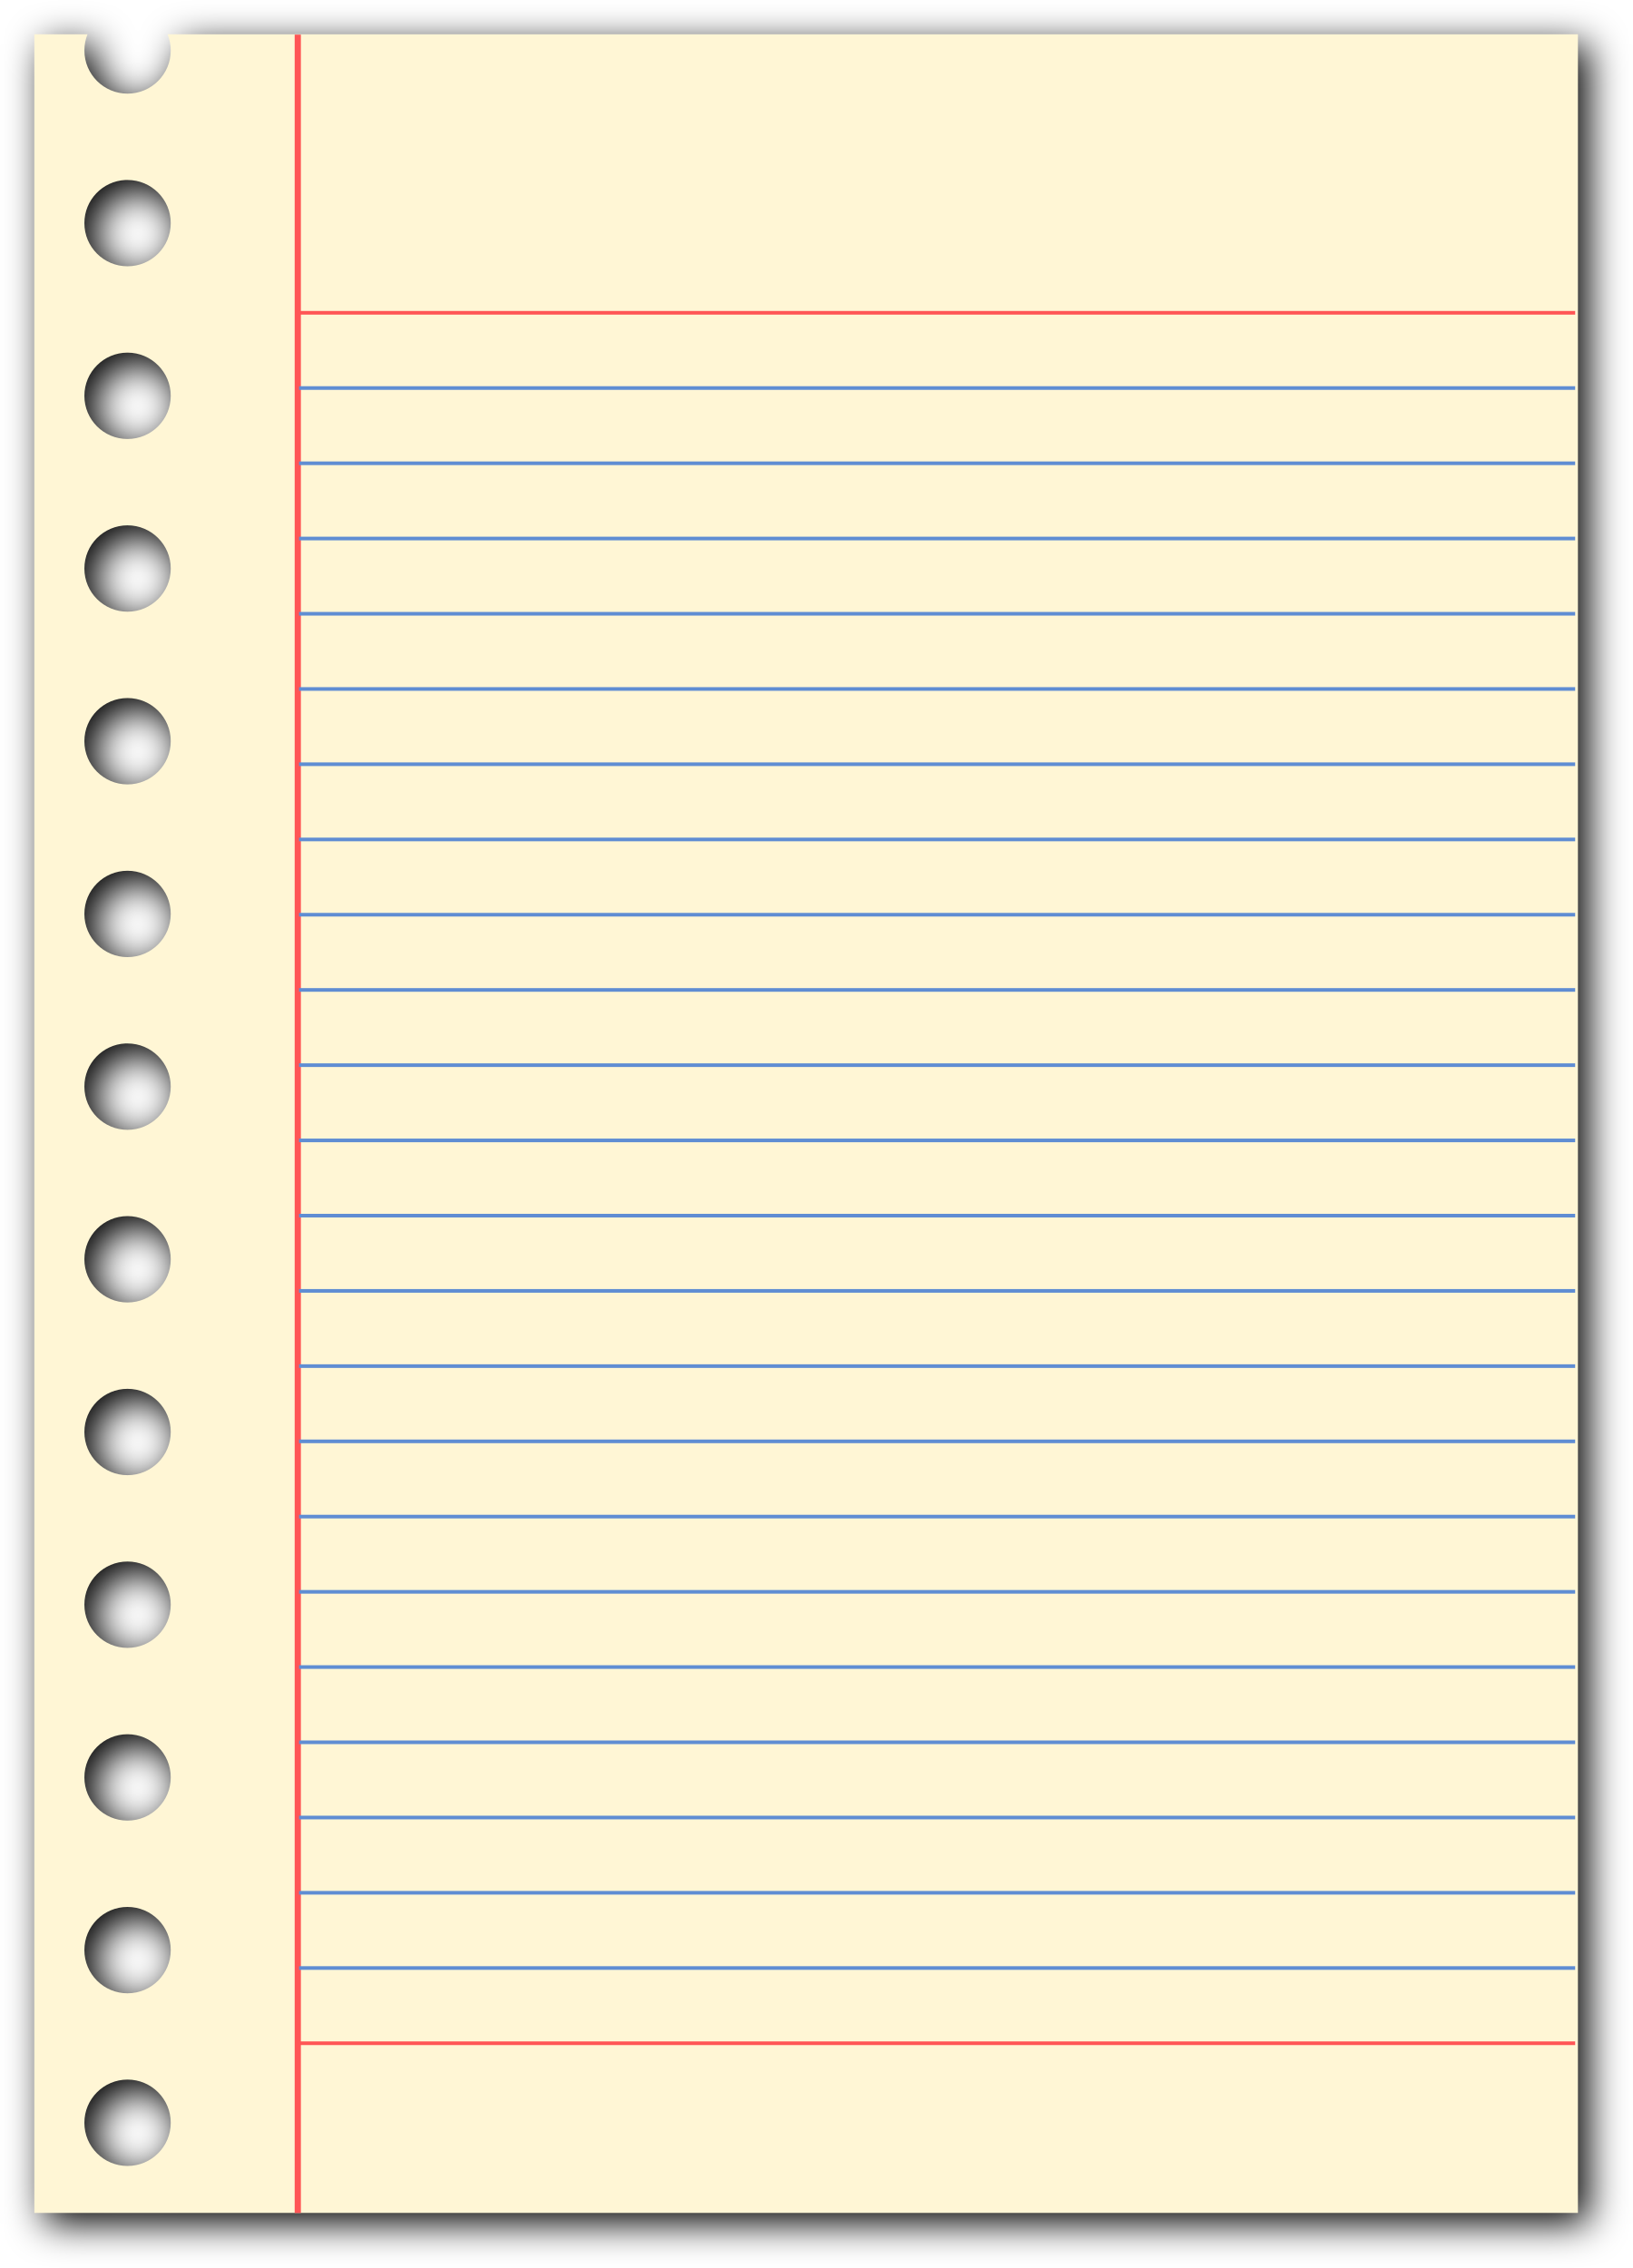
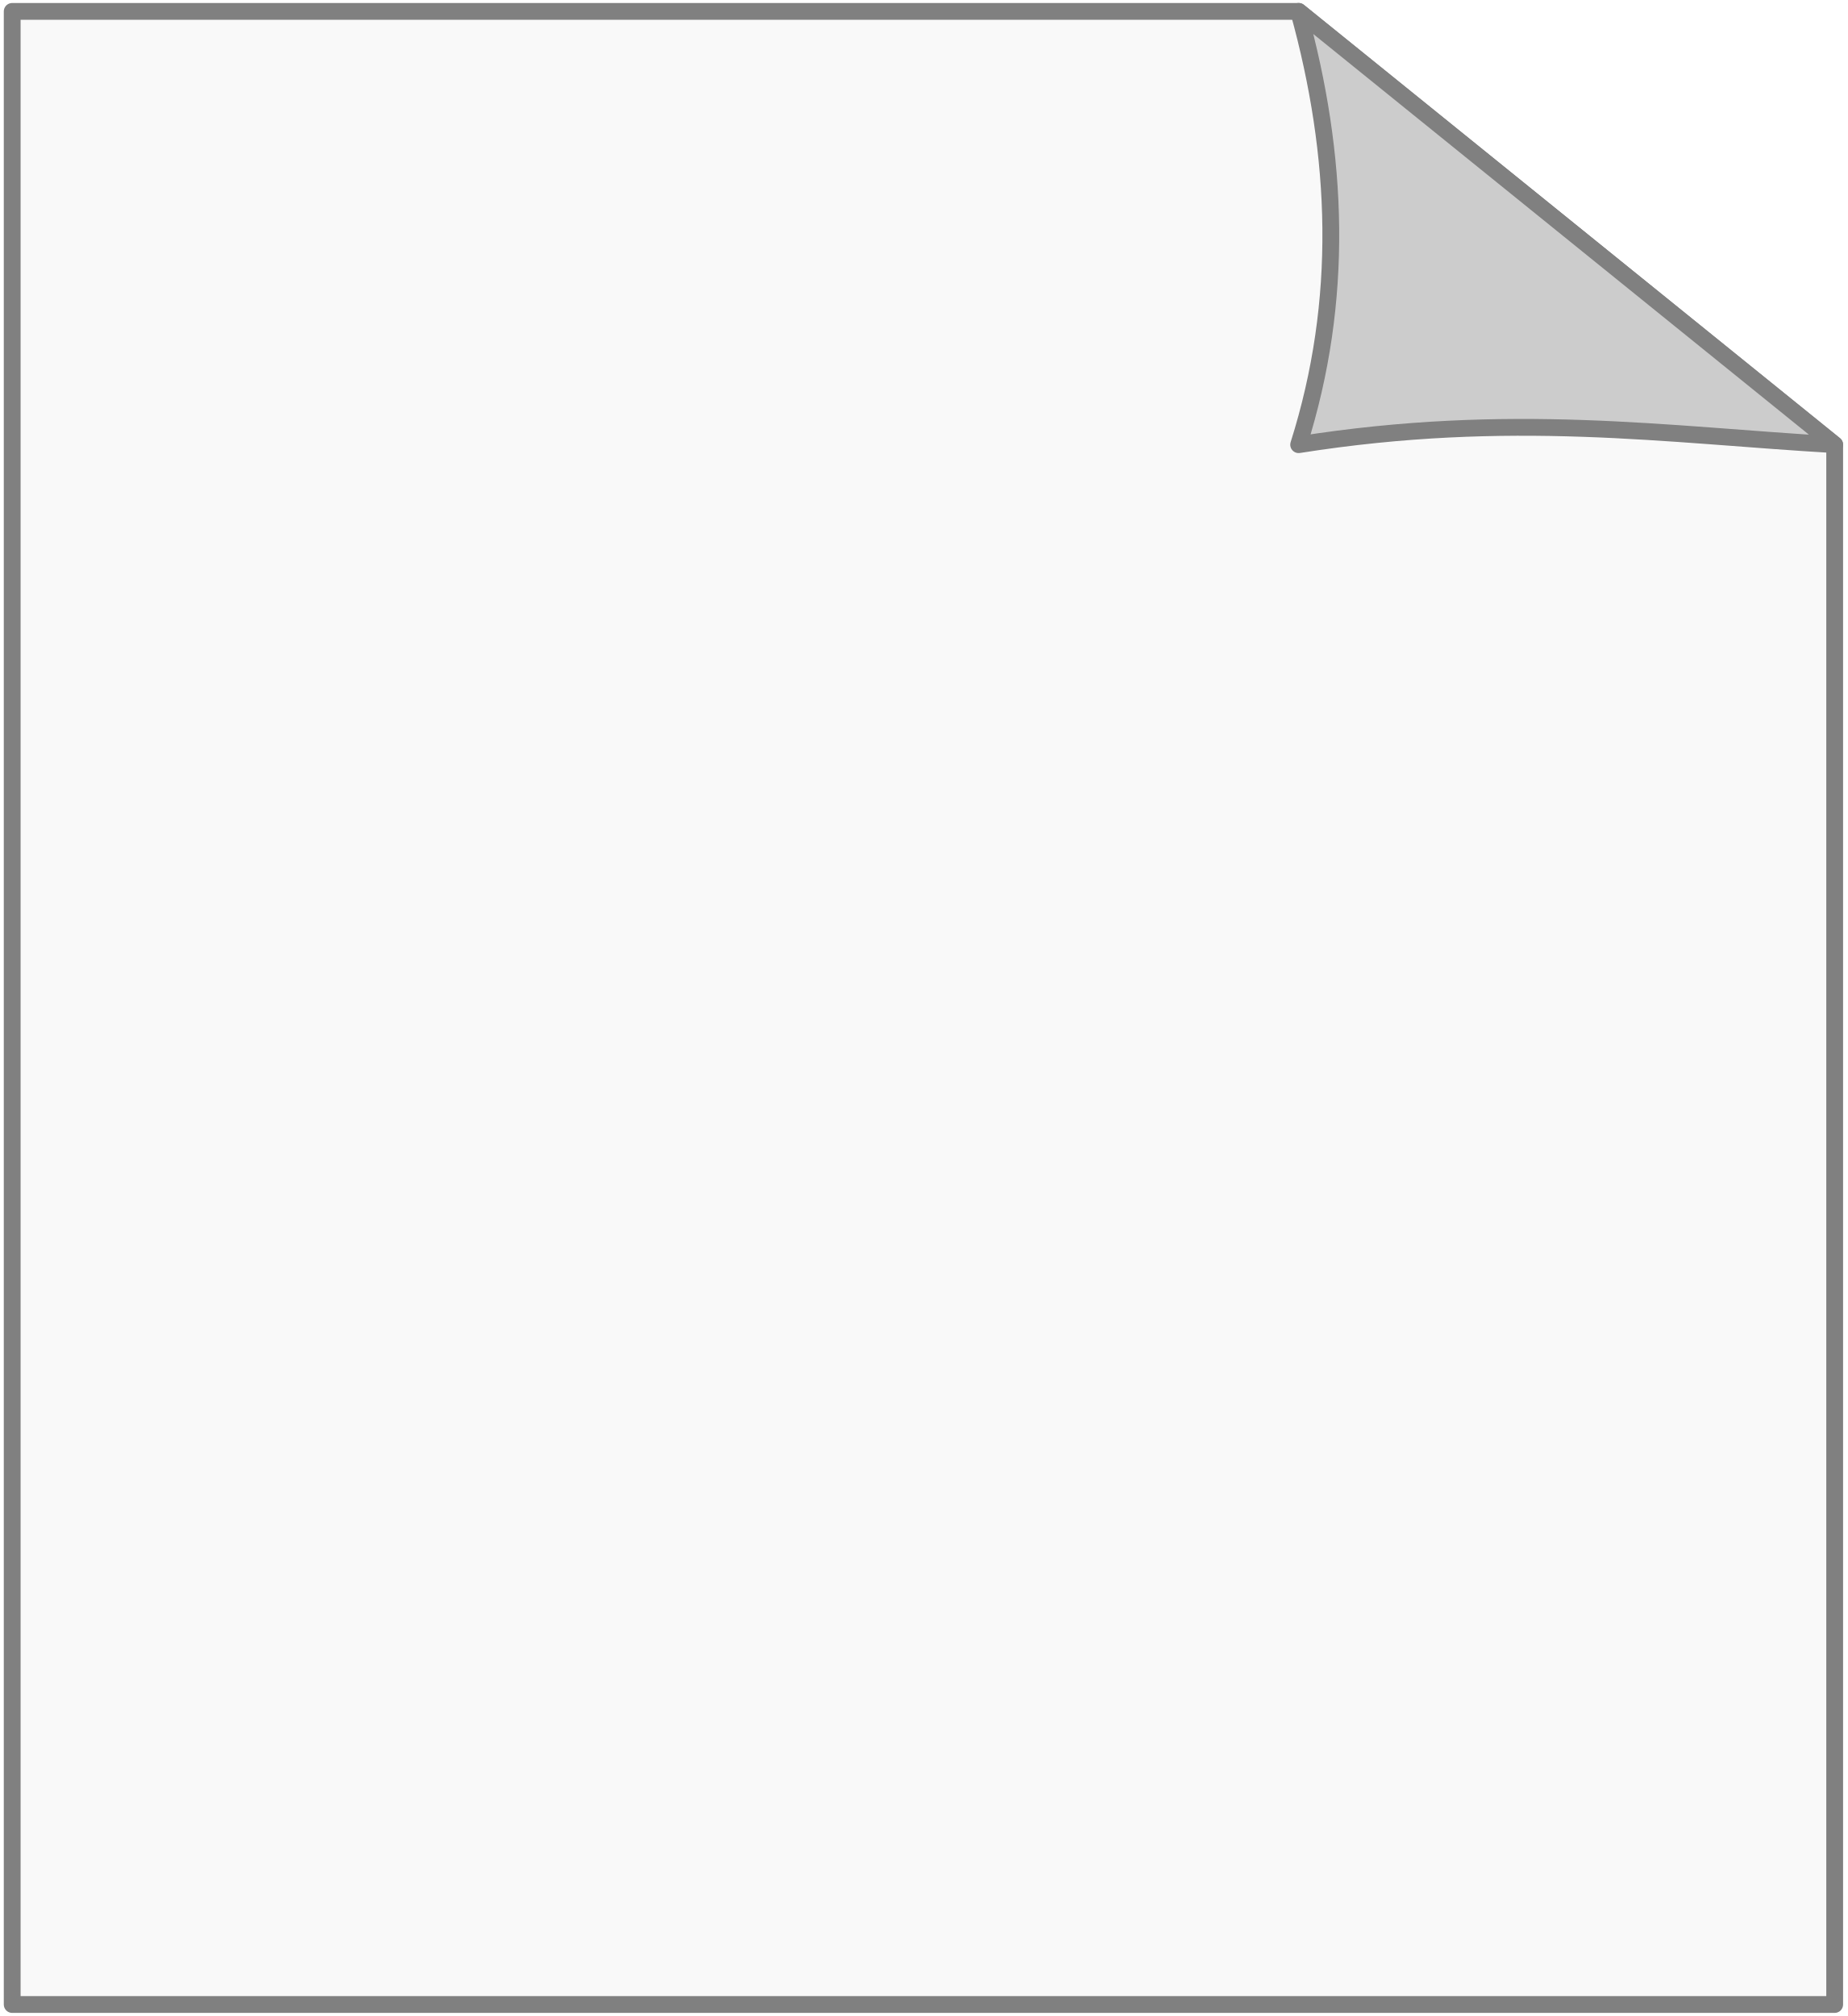
- <svg xmlns="http://www.w3.org/2000/svg" xmlns:xlink="http://www.w3.org/1999/xlink" id="svg2" viewBox="0 0 788.88 1095.7" version="1.1">
+ <svg xmlns="http://www.w3.org/2000/svg" version="1.1" width="110" height="120">
+   <rect id="backgroundrect" width="100%" height="100%" x="0" y="0" fill="none" stroke="none" />
  <defs id="defs4">
-     <filter id="filter3845" color-interpolation-filters="sRGB">
-       <feGaussianBlur id="feGaussianBlur3847" stdDeviation="8.991" />
-     </filter>
+     <linearGradient id="linearGradient3606" y2="-112" gradientUnits="userSpaceOnUse" x2="-80" gradientTransform="translate(2 922.36)" y1="123" x1="105">
+       <stop id="stop3602" style="stop-color:#e6e6e6" offset="0" />
+       <stop id="stop3604" style="stop-color:#f9f9f9" offset="1" />
+     </linearGradient>
+     <linearGradient id="linearGradient3614" y2="957.36" gradientUnits="userSpaceOnUse" x2="80" gradientTransform="translate(2,-2)" y1="944.36" x1="93">
+       <stop id="stop3610" style="stop-color:#cccccc" offset="0" />
+       <stop id="stop3616" style="stop-color:#e6e6e6" offset=".22" />
+       <stop id="stop3618" style="stop-color:#ffffff" offset=".469" />
+       <stop id="stop3612" style="stop-color:#e6e6e6" offset="1" />
+     </linearGradient>
  </defs>
-   <g id="layer1" transform="translate(16.579 18.735)">
-     <path id="path3763" style="filter:url(#filter3845);fill:#000000" d="m5 2.844v1052.5h745.72v-1052.5h-681.34c0.969 2.406 1.531 5.028 1.531 7.781 0 11.519-9.355 20.875-20.875 20.875-11.519 0-20.844-9.355-20.844-20.875 0-2.753 0.531-5.375 1.5-7.781h-25.688zm43.968 70.374c0.355-0.018 0.703 0 1.062 0 11.519 0 20.875 9.324 20.875 20.844 0 11.519-9.355 20.844-20.875 20.844-11.519 0-20.844-9.324-20.844-20.844 0-11.159 8.761-20.285 19.781-20.844zm1.062 83.406c11.519 0 20.875 9.355 20.875 20.875 0 11.519-9.355 20.844-20.875 20.844-11.519 0-20.844-9.324-20.844-20.844 0-11.519 9.324-20.875 20.844-20.875zm0 83.438c11.519 0 20.875 9.355 20.875 20.875 0 11.519-9.355 20.844-20.875 20.844-11.519 0-20.844-9.324-20.844-20.844 0-11.519 9.324-20.875 20.844-20.875zm0 83.438c11.519 0 20.875 9.324 20.875 20.844 0 11.519-9.355 20.875-20.875 20.875-11.519 0-20.844-9.355-20.844-20.875 0-11.519 9.324-20.844 20.844-20.844zm0 83.438c11.519 0 20.875 9.324 20.875 20.844 0 11.519-9.355 20.875-20.875 20.875-11.519 0-20.844-9.355-20.844-20.875 0-11.519 9.324-20.844 20.844-20.844zm-1.062 83.438c0.355-0.018 0.703 0 1.062 0 11.519 0 20.875 9.324 20.875 20.844 0 11.519-9.355 20.875-20.875 20.875-11.519 0-20.844-9.355-20.844-20.875 0-11.16 8.761-20.285 19.781-20.844zm1.062 83.406c11.519 0 20.875 9.355 20.875 20.875 0 11.519-9.355 20.844-20.875 20.844-11.519 0-20.844-9.324-20.844-20.844 0-11.519 9.324-20.875 20.844-20.875zm0 83.438c11.519 0 20.875 9.355 20.875 20.875 0 11.519-9.355 20.844-20.875 20.844-11.519 0-20.844-9.324-20.844-20.844 0-11.519 9.324-20.875 20.844-20.875zm0 83.438c11.519 0 20.875 9.324 20.875 20.844 0 11.519-9.355 20.875-20.875 20.875-11.519 0-20.844-9.355-20.844-20.875 0-11.519 9.324-20.844 20.844-20.844zm0 83.438c11.519 0 20.875 9.324 20.875 20.844 0 11.519-9.355 20.875-20.875 20.875-11.519 0-20.844-9.355-20.844-20.875 0-11.519 9.324-20.844 20.844-20.844zm0 83.438c11.519 0 20.875 9.324 20.875 20.844 0 11.519-9.355 20.875-20.875 20.875-11.519 0-20.844-9.355-20.844-20.875 0-11.519 9.324-20.844 20.844-20.844zm0 83.406c11.519 0 20.875 9.355 20.875 20.875s-9.355 20.844-20.875 20.844c-11.519 0-20.844-9.324-20.844-20.844s9.324-20.875 20.844-20.875z" />
-     <g id="g3804" transform="translate(0,-2)">
-       <path id="rect2816" style="fill:#fff6d5" d="m0-0.156v1052.5h745.72v-1052.5h-681.34c0.969 2.406 1.531 5.028 1.531 7.781 0 11.519-9.355 20.875-20.875 20.875-11.519 0-20.844-9.355-20.844-20.875 0-2.753 0.531-5.375 1.5-7.781h-25.688zm43.969 70.375c0.355-0.018 0.703 0 1.062 0 11.519 0 20.875 9.324 20.875 20.844 0 11.519-9.355 20.844-20.875 20.844-11.519 0-20.844-9.324-20.844-20.844 0-11.159 8.761-20.285 19.781-20.844zm1.062 83.406c11.519 0 20.875 9.355 20.875 20.875 0 11.519-9.355 20.844-20.875 20.844-11.519 0-20.844-9.324-20.844-20.844 0-11.519 9.324-20.875 20.844-20.875zm0 83.438c11.519 0 20.875 9.355 20.875 20.875 0 11.519-9.355 20.844-20.875 20.844-11.519 0-20.844-9.324-20.844-20.844 0-11.519 9.324-20.875 20.844-20.875zm0 83.438c11.519 0 20.875 9.324 20.875 20.844 0 11.519-9.355 20.875-20.875 20.875-11.519 0-20.844-9.355-20.844-20.875 0-11.519 9.324-20.844 20.844-20.844zm0 83.438c11.519 0 20.875 9.324 20.875 20.844 0 11.519-9.355 20.875-20.875 20.875-11.519 0-20.844-9.355-20.844-20.875 0-11.519 9.324-20.844 20.844-20.844zm-1.062 83.438c0.355-0.018 0.703 0 1.062 0 11.519 0 20.875 9.324 20.875 20.844 0 11.519-9.355 20.875-20.875 20.875-11.519 0-20.844-9.355-20.844-20.875 0-11.16 8.761-20.285 19.781-20.844zm1.062 83.406c11.519 0 20.875 9.355 20.875 20.875 0 11.519-9.355 20.844-20.875 20.844-11.519 0-20.844-9.324-20.844-20.844 0-11.519 9.324-20.875 20.844-20.875zm0 83.438c11.519 0 20.875 9.355 20.875 20.875 0 11.519-9.355 20.844-20.875 20.844-11.519 0-20.844-9.324-20.844-20.844 0-11.519 9.324-20.875 20.844-20.875zm0 83.438c11.519 0 20.875 9.324 20.875 20.844 0 11.519-9.355 20.875-20.875 20.875-11.519 0-20.844-9.355-20.844-20.875 0-11.519 9.324-20.844 20.844-20.844zm0 83.438c11.519 0 20.875 9.324 20.875 20.844 0 11.519-9.355 20.875-20.875 20.875-11.519 0-20.844-9.355-20.844-20.875 0-11.519 9.324-20.844 20.844-20.844zm0 83.438c11.519 0 20.875 9.324 20.875 20.844 0 11.519-9.355 20.875-20.875 20.875-11.519 0-20.844-9.355-20.844-20.875 0-11.519 9.324-20.844 20.844-20.844zm0 83.406c11.519 0 20.875 9.355 20.875 20.875s-9.355 20.844-20.875 20.844c-11.519 0-20.844-9.324-20.844-20.844 0-11.519 9.324-20.875 20.844-20.875z" />
-       <g id="g3777">
-         <path id="path2880" style="stroke:#ff5555;stroke-width:3;fill:none" d="m127.28 0.003v1052.4" />
-         <path id="path3656" style="stroke:#ff5555;stroke-width:1.758;fill:none" d="m744.38 134.38h-616.49" />
-         <path id="path3658" style="stroke:#ff5555;stroke-width:1.758;fill:none" d="m744.38 970.38h-616.49" />
-         <path id="path3660" style="stroke:#5f8dd3;stroke-width:1.758;fill:none" d="m744.38 534.21h-616.49" />
-         <use id="use3682" xlink:href="#path3660" transform="translate(0 -36.348)" height="1052.362" width="744.094" y="0" x="0" />
-         <use id="use3684" xlink:href="#path3660" transform="translate(0 -72.696)" height="1052.362" width="744.094" y="0" x="0" />
-         <use id="use3686" xlink:href="#path3660" transform="translate(0 -109.04)" height="1052.362" width="744.094" y="0" x="0" />
-         <use id="use3688" xlink:href="#path3660" transform="translate(0 -145.39)" height="1052.362" width="744.094" y="0" x="0" />
-         <use id="use3690" xlink:href="#path3660" transform="translate(0 -181.74)" height="1052.362" width="744.094" y="0" x="0" />
-         <use id="use3692" xlink:href="#path3660" transform="translate(0 -218.09)" height="1052.362" width="744.094" y="0" x="0" />
-         <use id="use3694" xlink:href="#path3660" transform="translate(0 -254.43)" height="1052.362" width="744.094" y="0" x="0" />
-         <use id="use3696" xlink:href="#path3660" transform="translate(0 -290.78)" height="1052.362" width="744.094" y="0" x="0" />
-         <use id="use3698" xlink:href="#path3660" transform="translate(0 -327.13)" height="1052.362" width="744.094" y="0" x="0" />
-         <use id="use3700" xlink:href="#path3660" transform="translate(0 -363.48)" height="1052.362" width="744.094" y="0" x="0" />
-         <use id="use3702" xlink:href="#path3660" transform="translate(0 36.348)" height="1052.362" width="744.094" y="0" x="0" />
-         <use id="use3704" xlink:href="#path3660" transform="translate(0 109.04)" height="1052.362" width="744.094" y="0" x="0" />
-         <use id="use3706" xlink:href="#path3660" transform="translate(0 145.39)" height="1052.362" width="744.094" y="0" x="0" />
-         <use id="use3708" xlink:href="#path3660" transform="translate(0 181.74)" height="1052.362" width="744.094" y="0" x="0" />
-         <use id="use3710" xlink:href="#path3660" transform="translate(0 218.09)" height="1052.362" width="744.094" y="0" x="0" />
-         <use id="use3712" xlink:href="#path3660" transform="translate(0 254.43)" height="1052.362" width="744.094" y="0" x="0" />
-         <use id="use3714" xlink:href="#path3660" transform="translate(0 290.78)" height="1052.362" width="744.094" y="0" x="0" />
-         <use id="use3716" xlink:href="#path3660" transform="translate(0 327.13)" height="1052.362" width="744.094" y="0" x="0" />
-         <use id="use3718" xlink:href="#path3660" transform="translate(0 399.83)" height="1052.362" width="744.094" y="0" x="0" />
-         <use id="use3720" xlink:href="#path3660" transform="translate(0 72.696)" height="1052.362" width="744.094" y="0" x="0" />
-         <use id="use3722" xlink:href="#path3660" transform="translate(0 363.48)" height="1052.362" width="744.094" y="0" x="0" />
-       </g>
+   <g class="currentLayer" style="">
+     <g id="layer1" class="selected">
+       <path id="path2826" style="stroke-linejoin:round;fill-rule:evenodd;stroke:#808080;stroke-width:1px;fill:url(#linearGradient3606)" d="m77.312,0.679 h-76.586 v118.636 h108.497 v-92.846 l-31.911,-25.791 z" />
+       <path id="rect2822" style="stroke-linejoin:round;fill-rule:evenodd;stroke:#808080;stroke-width:1px;fill:url(#linearGradient3614)" d="m109.223,26.469 l-31.911,-25.791 c2.378,8.597 2.722,17.194 0,25.791 c12.644,-1.996 21.863,-0.585 31.911,0 z" />
    </g>
  </g>
</svg>
